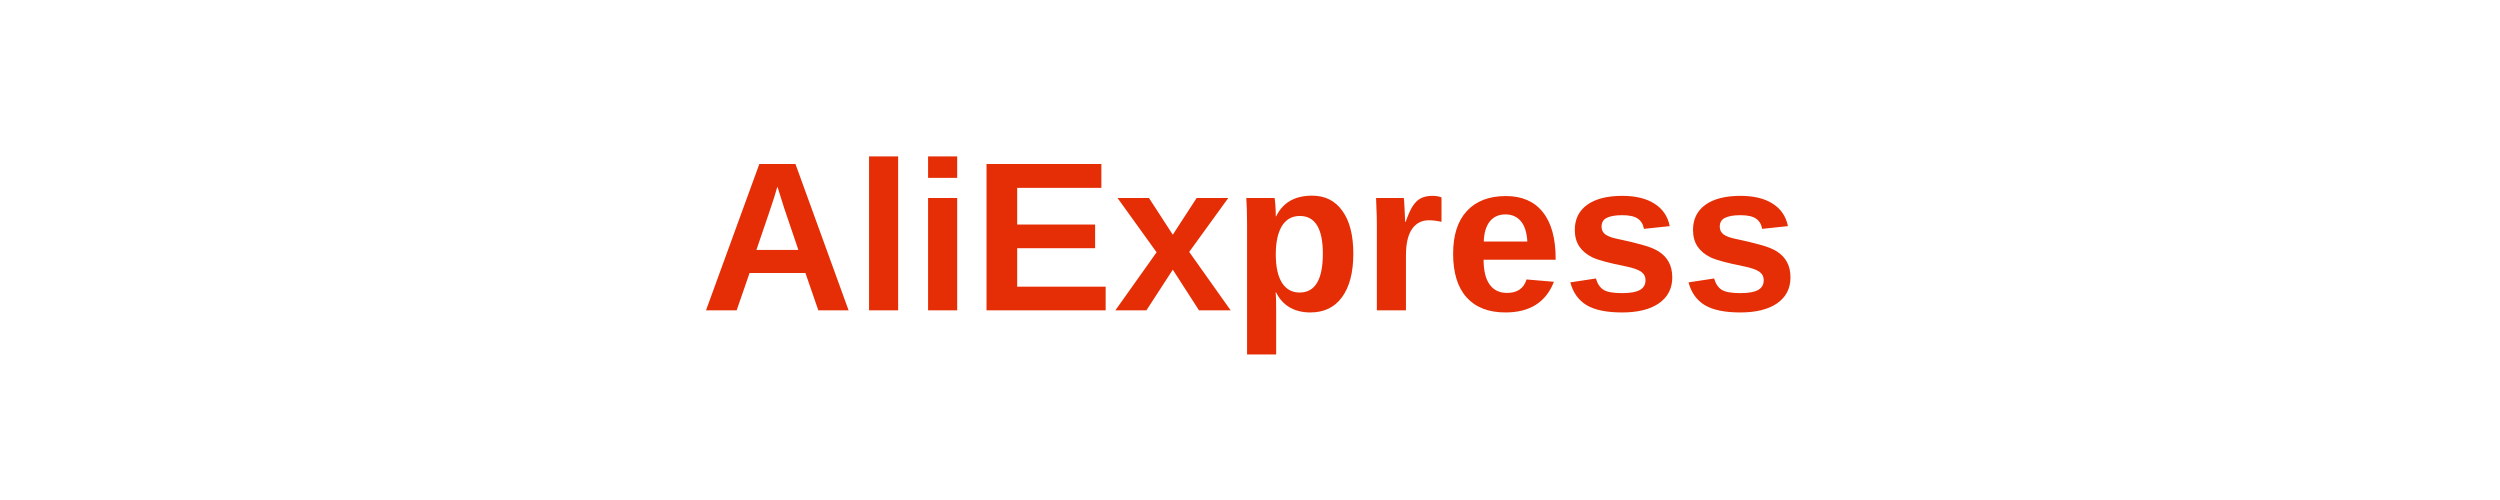
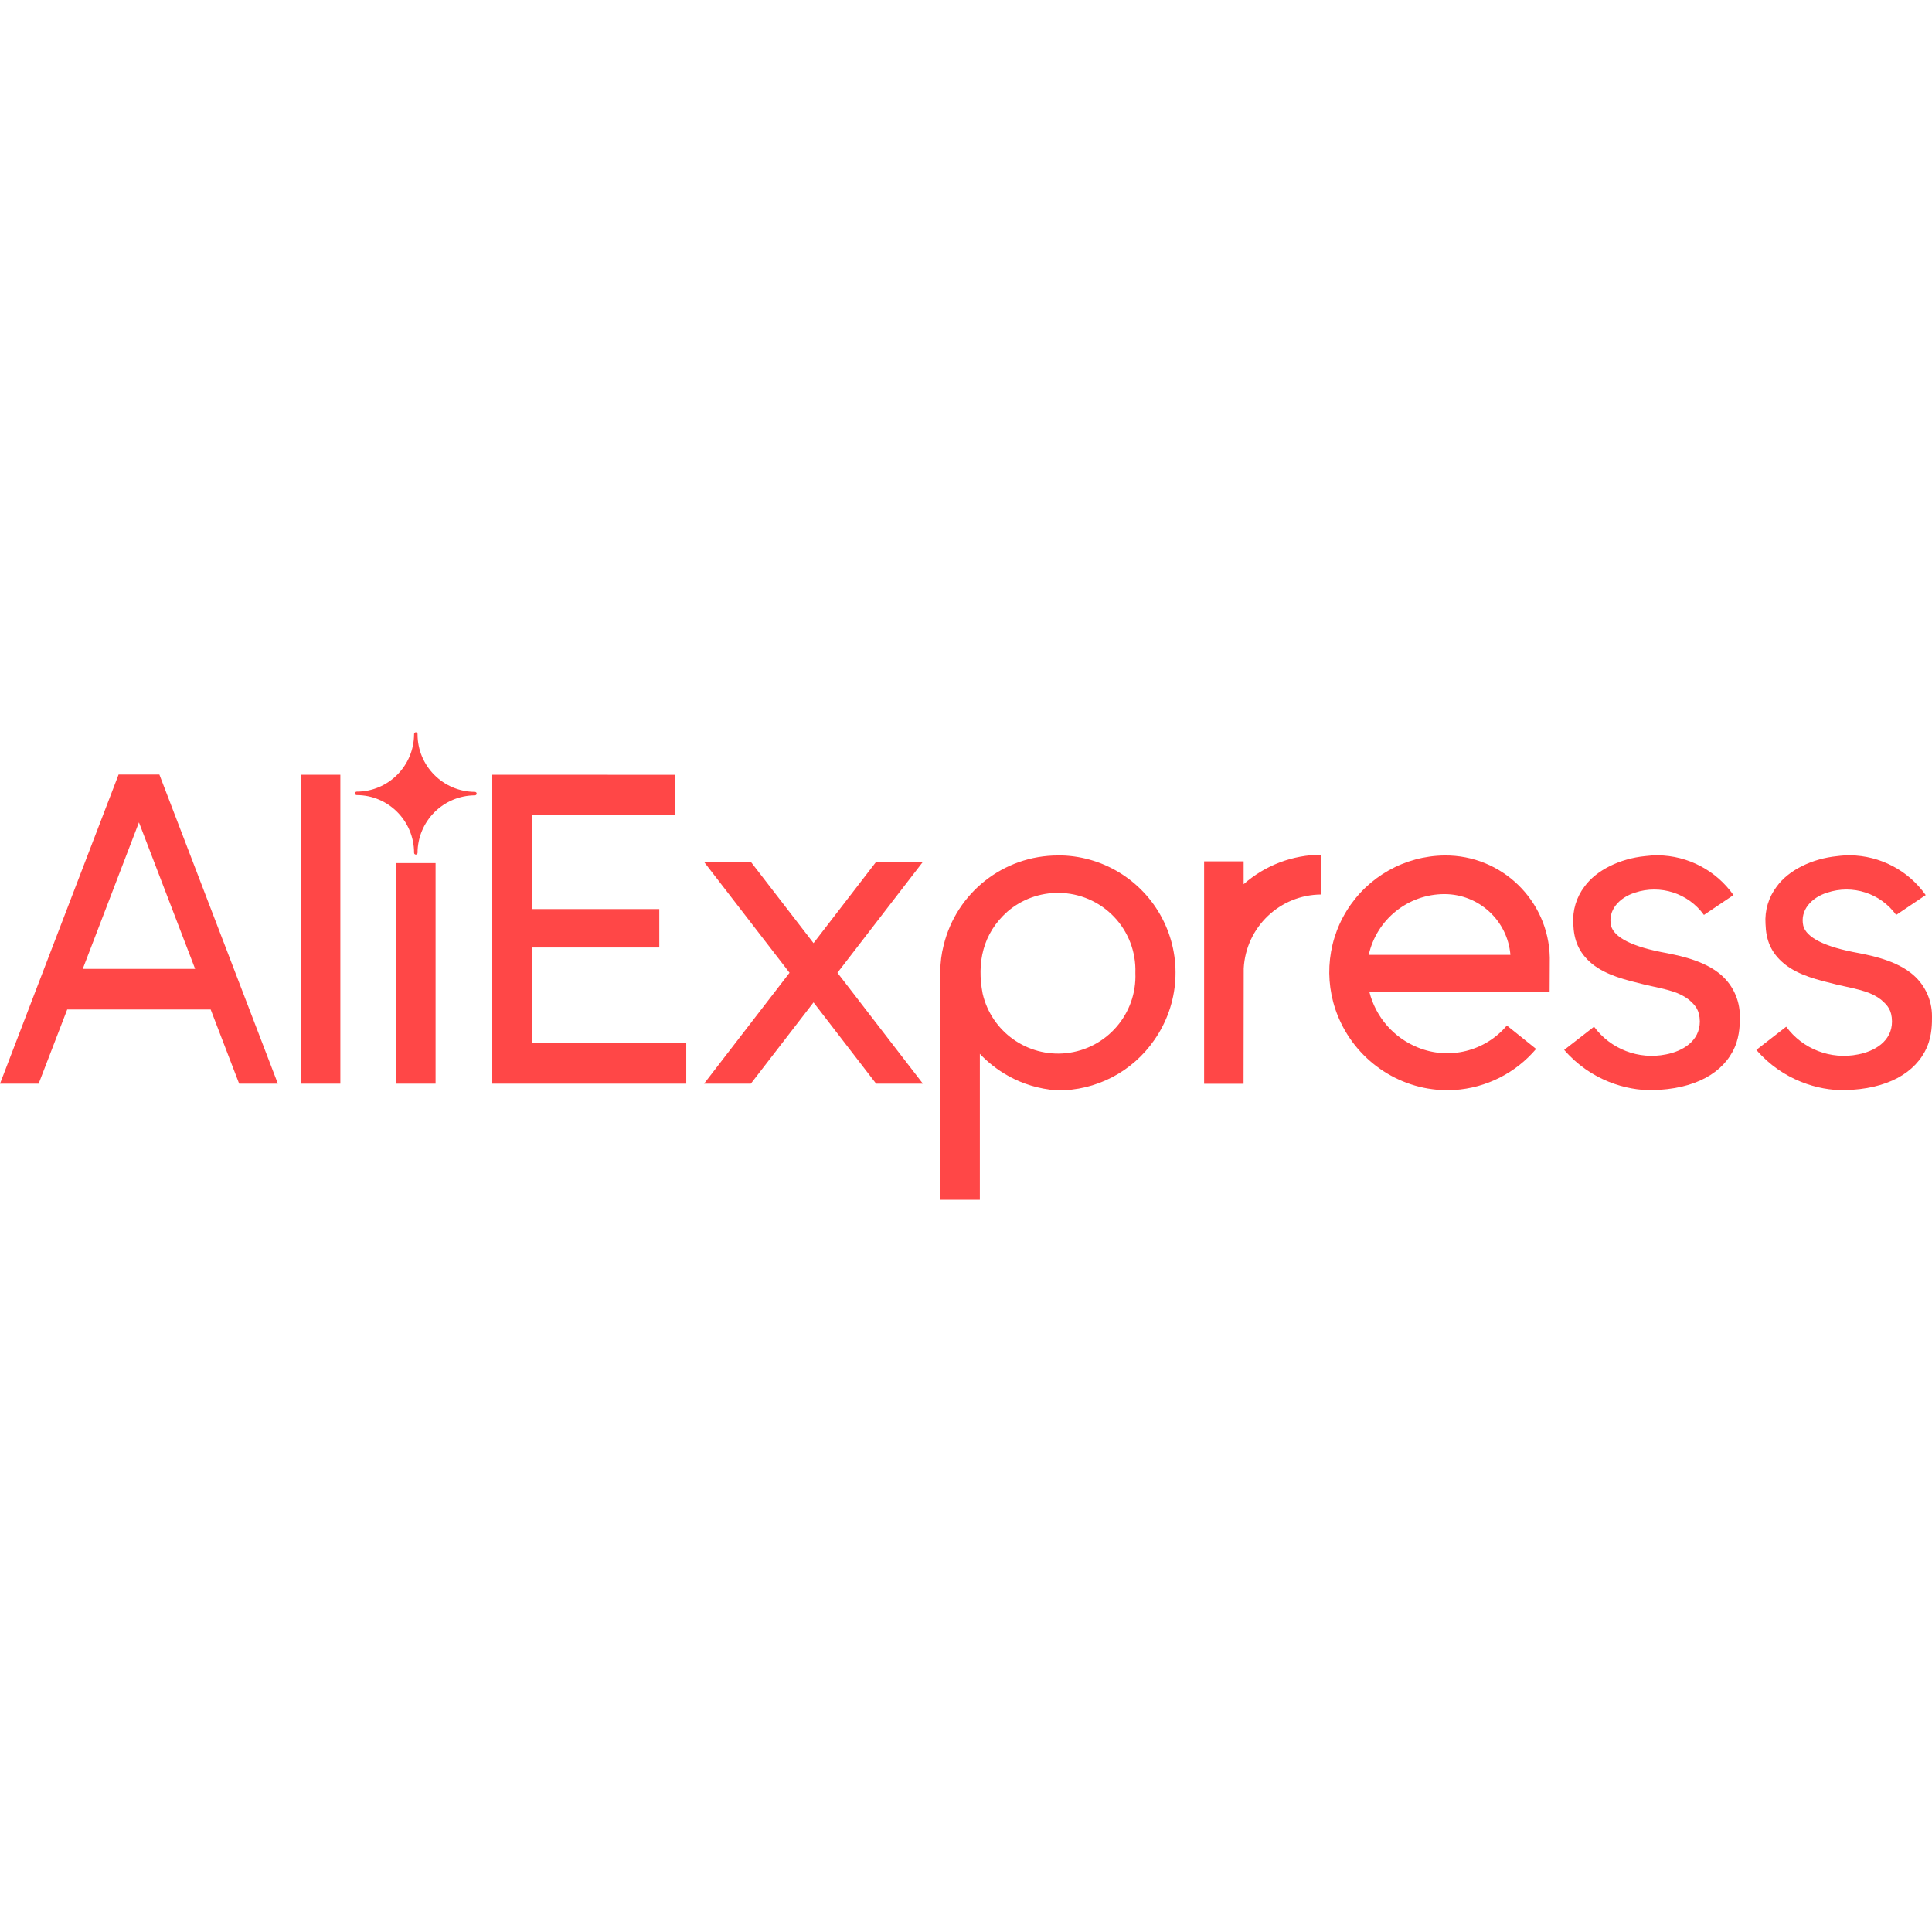
- <svg xmlns="http://www.w3.org/2000/svg" viewBox="0 0 200 40" width="200" height="40">
-   <text x="50%" y="50%" dominant-baseline="middle" text-anchor="middle" font-family="Arial, sans-serif" font-size="17" font-weight="700" fill="#E52E06">AliExpress</text>
+ <svg xmlns="http://www.w3.org/2000/svg" role="img" viewBox="0 0 24 24">
+   <path fill="#FF4747" d="M5.166 9.096a.022.022 0 0 0-.022.021c0 .396-.32.717-.713.717a.021.021 0 0 0-.021.022c0 .012.01.021.021.021.394 0 .713.322.713.718 0 .012.01.021.022.021.011 0 .021-.01.021-.021A.717.717 0 0 1 5.9 9.88a.021.021 0 0 0 0-.043.716.716 0 0 1-.713-.718v-.002a.021.021 0 0 0-.006-.015.022.022 0 0 0-.015-.006zm-3.693.526L0 13.462h.48l.355-.922h1.782l.354.922h.481L1.98 9.622zm2.264.002v3.838h.491V9.624zm2.375 0v3.838h2.413v-.502H6.613v-1.19H8.19v-.477H6.613v-1.166h1.773v-.502zm-4.386.592l.698 1.82H1.028zm14.689.402a1.466 1.466 0 0 0-.966.366V10.7h-.491v2.763h.49c.002-.477 0-.955.002-1.433a.969.969 0 0 1 .965-.918zm4.18.007c-.053 0-.105.003-.158.01-.315.031-.606.175-.753.377a.689.689 0 0 0-.14.465c.007.2.066.357.233.496.184.147.42.2.657.259.311.067.426.095.546.186.08.07.133.127.136.27 0 .25-.221.372-.42.41a.89.89 0 0 1-.894-.344l-.371.288c.33.382.777.505 1.09.5.54-.01.891-.217 1.029-.534.066-.153.063-.309.063-.38a.677.677 0 0 0-.267-.545c-.228-.177-.583-.228-.636-.242-.437-.078-.658-.196-.697-.341-.043-.192.102-.35.297-.411a.76.76 0 0 1 .857.277l.367-.247a1.166 1.166 0 0 0-.939-.494zm2.387 0c-.052 0-.105.003-.157.01-.316.031-.607.175-.753.377a.689.689 0 0 0-.14.465c.006.2.065.357.233.496.183.147.42.2.657.259.31.067.426.095.545.186.081.07.134.127.136.27.001.25-.221.372-.42.41a.89.89 0 0 1-.894-.344l-.371.288c.33.382.777.505 1.09.5.541-.01.891-.217 1.03-.534.065-.153.062-.309.062-.38a.677.677 0 0 0-.267-.545c-.227-.177-.583-.228-.636-.242-.437-.078-.658-.196-.696-.341-.043-.192.101-.35.297-.411a.76.76 0 0 1 .857.277l.367-.247a1.167 1.167 0 0 0-.94-.494zm-9.84.002a1.461 1.461 0 0 0-1.42 1.117 1.305 1.305 0 0 0-.041.327v2.833h.491v-1.813c.17.18.487.42.96.454a1.447 1.447 0 0 0 1.208-.627 1.457 1.457 0 0 0-1.199-2.292zm4.804 0a1.448 1.448 0 0 0-1.288 2.08c.255.53.811.87 1.412.833a1.452 1.452 0 0 0 1.012-.51l-.363-.291a.968.968 0 0 1-1.106.273 1.01 1.01 0 0 1-.602-.69h2.239l.002-.427a1.295 1.295 0 0 0-1.306-1.268zm-9.2.08l1.062 1.377-1.062 1.378h.581l.779-1.01.778 1.01h.581l-1.062-1.378 1.062-1.378h-.581l-.778 1.01-.779-1.01zm-3.825.015v2.74h.49v-2.74zm8.233.37a.96.96 0 0 1 .95.993.963.963 0 0 1-.863.998.962.962 0 0 1-1.034-.739c-.074-.382 0-.746.307-1.019a.959.959 0 0 1 .64-.233zm4.79.015a.823.823 0 0 1 .819.755h-1.76a.964.964 0 0 1 .94-.755z" />
</svg>
